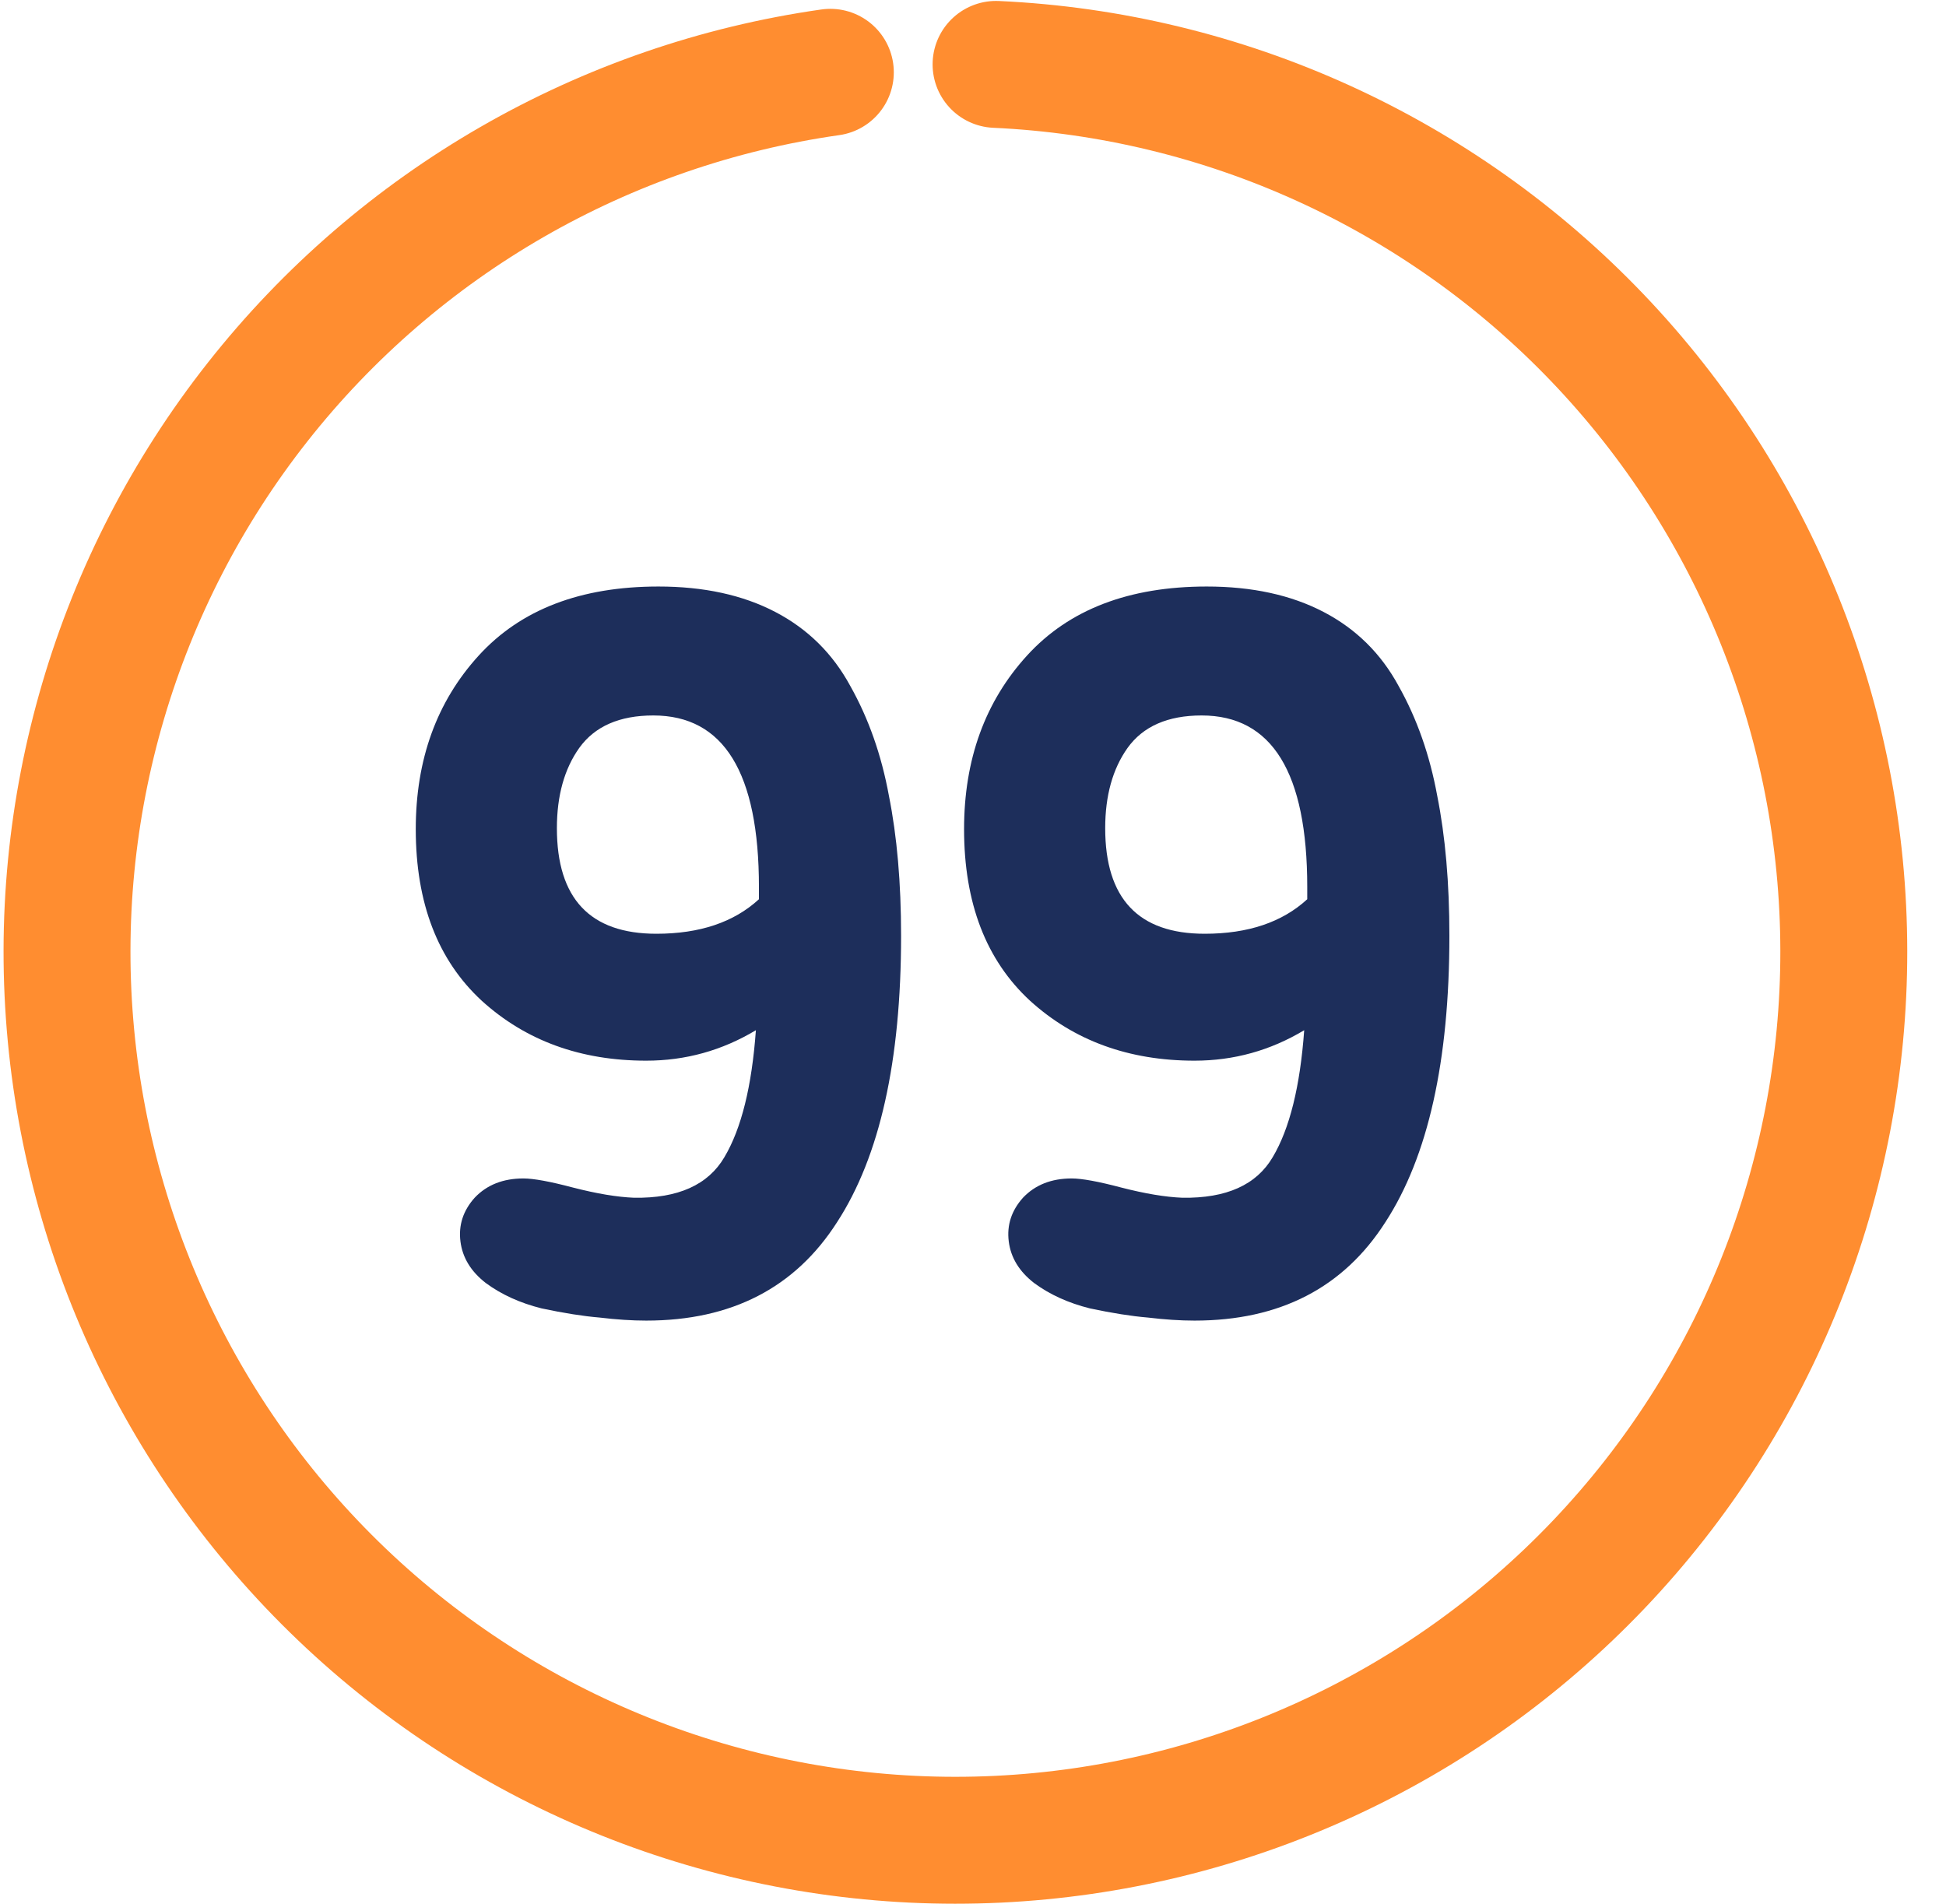
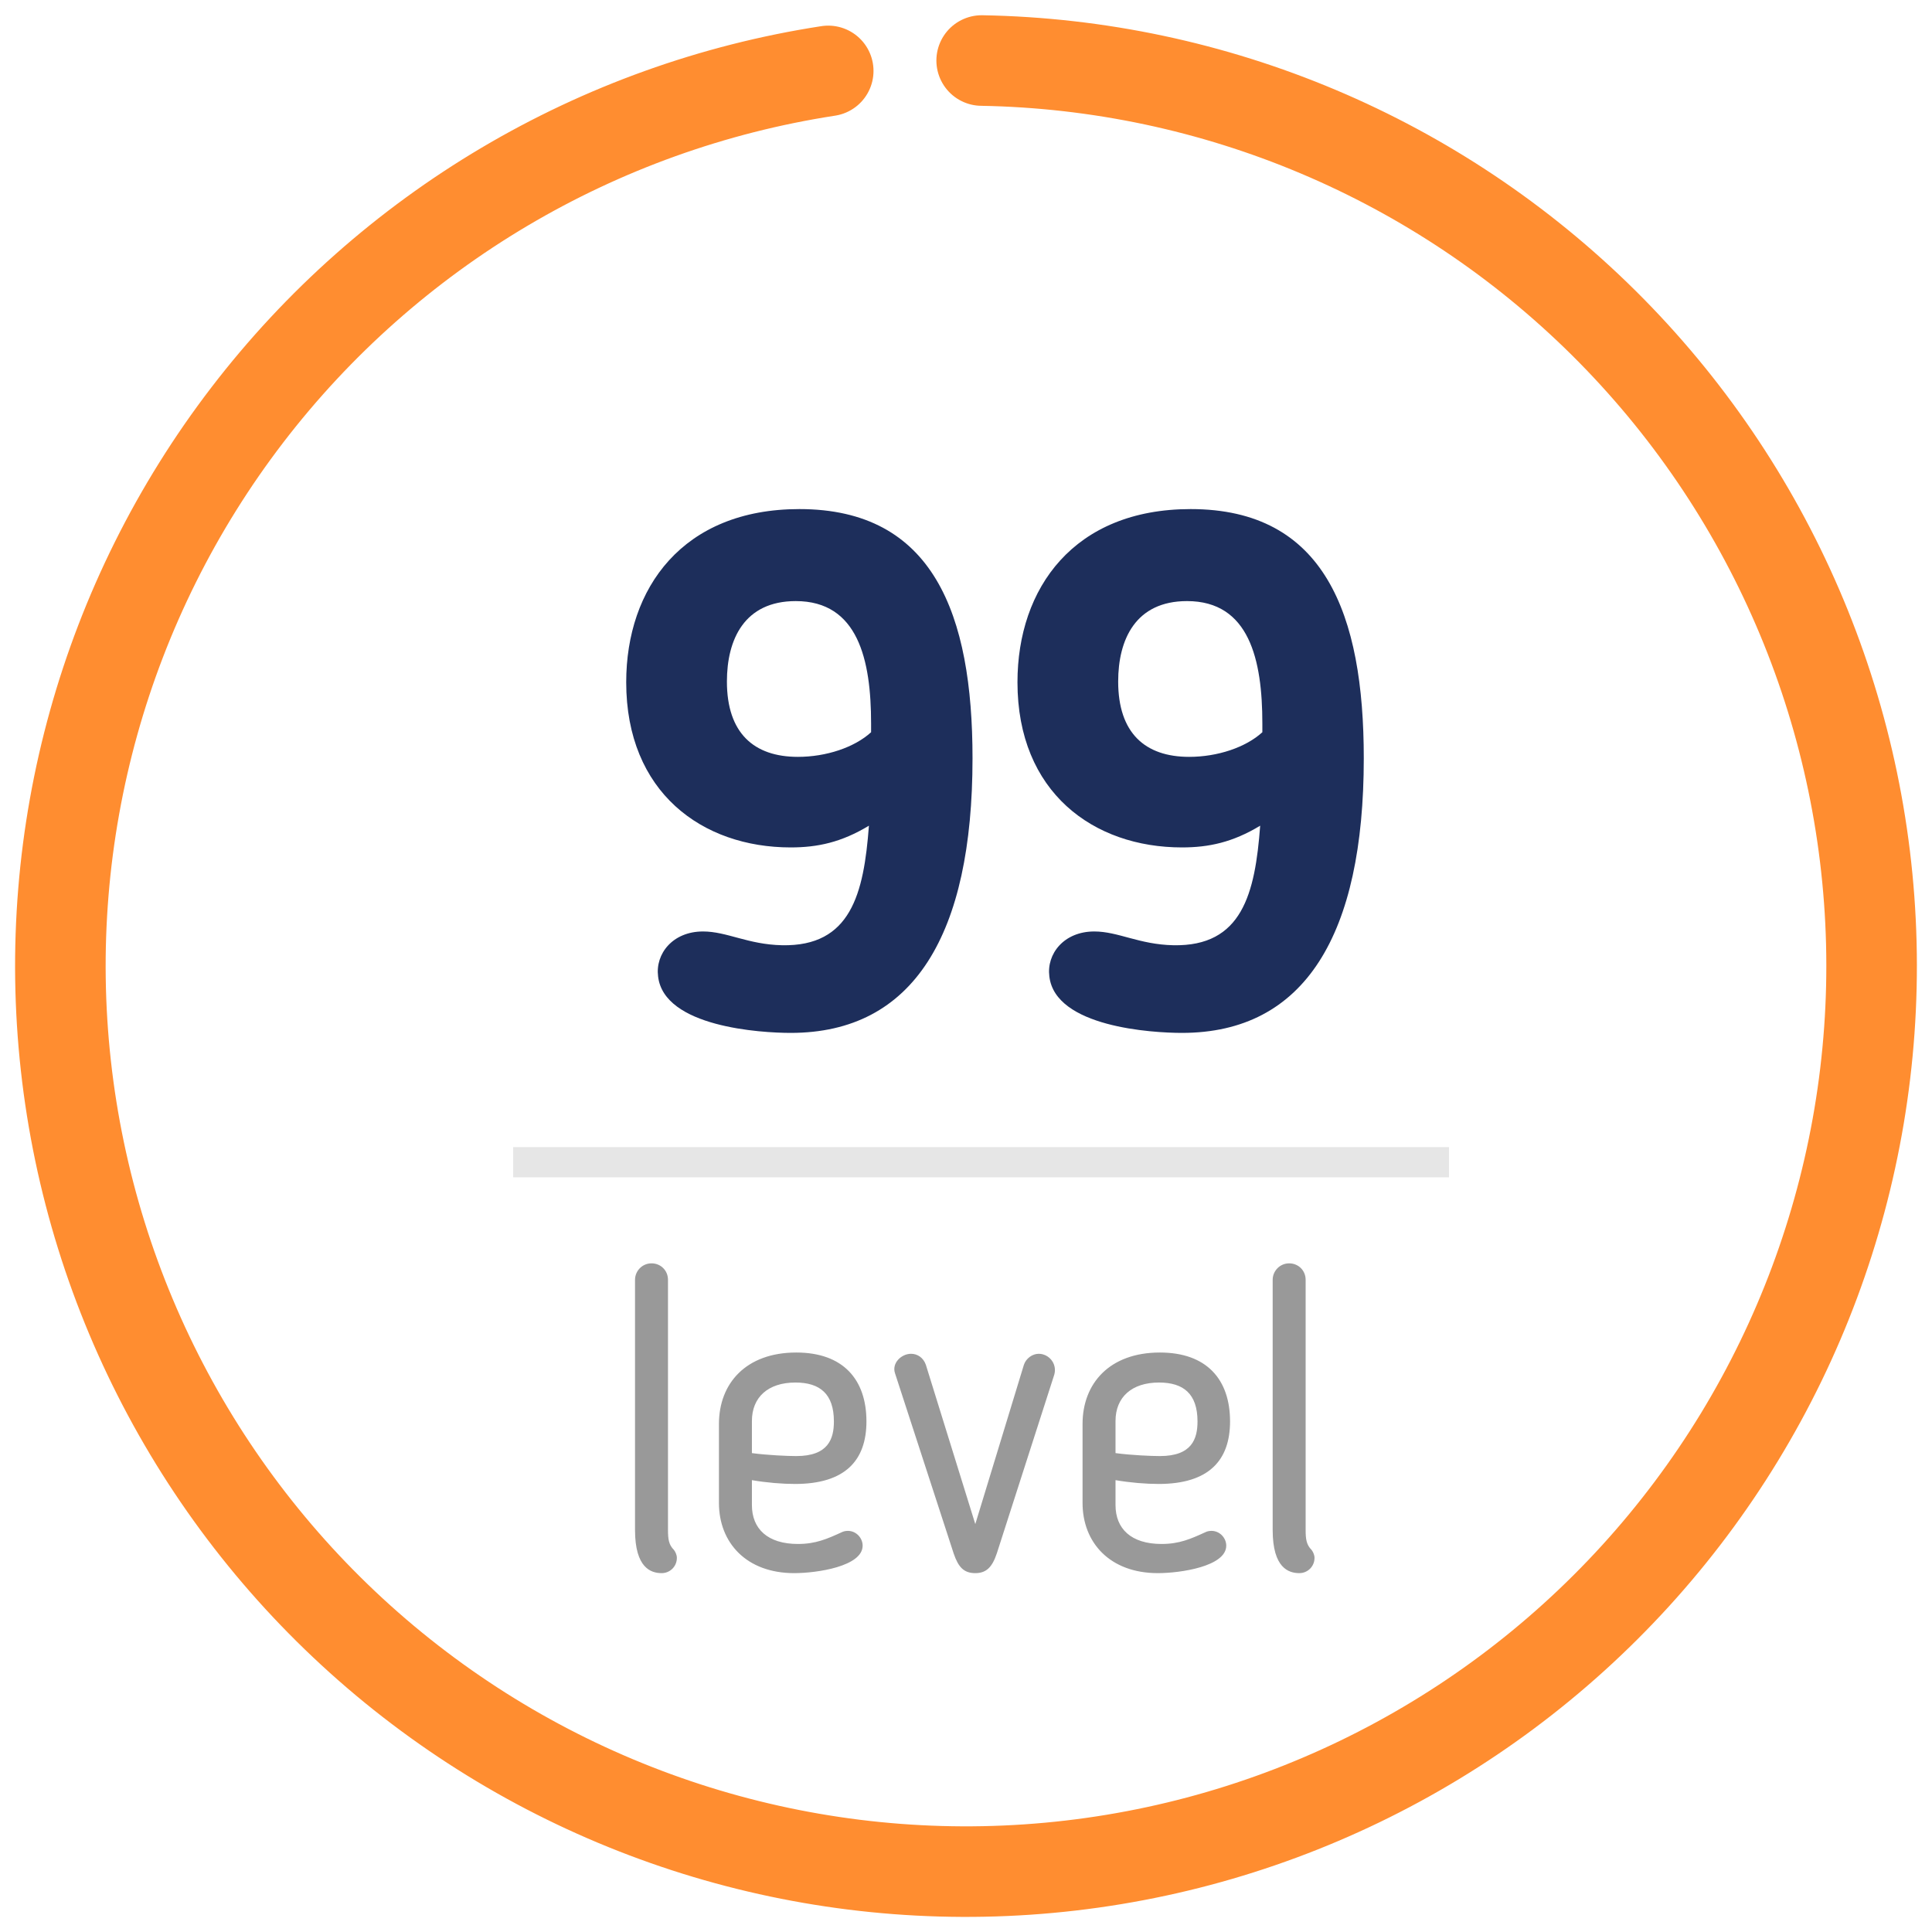
- <svg xmlns="http://www.w3.org/2000/svg" width="46" height="45" viewBox="0 0 46 45" fill="none">
-   <path d="M23.545 1.522C28.939 1.769 34.031 4.085 37.762 7.987C41.494 11.89 43.579 17.08 43.584 22.48C43.589 27.879 41.514 33.074 37.79 36.983C34.066 40.893 28.979 43.218 23.586 43.476C18.192 43.734 12.907 41.904 8.827 38.367C4.748 34.829 2.187 29.857 1.678 24.481C1.168 19.106 2.749 13.74 6.092 9.5C9.435 5.259 14.282 2.469 19.628 1.709" stroke="#FF8D30" stroke-width="3" stroke-linecap="round" />
-   <path d="M14.988 28.312C16.028 28.328 16.74 28.008 17.124 27.352C17.524 26.68 17.772 25.68 17.868 24.352C17.068 24.832 16.204 25.072 15.276 25.072C13.724 25.072 12.428 24.6 11.388 23.656C10.348 22.696 9.828 21.344 9.828 19.6C9.828 17.952 10.324 16.584 11.316 15.496C12.308 14.408 13.724 13.864 15.564 13.864C16.636 13.864 17.556 14.064 18.324 14.464C19.092 14.864 19.684 15.448 20.1 16.216C20.532 16.984 20.836 17.848 21.012 18.808C21.204 19.768 21.3 20.872 21.3 22.12C21.3 25.08 20.796 27.336 19.788 28.888C18.796 30.44 17.292 31.216 15.276 31.216C14.94 31.216 14.572 31.192 14.172 31.144C13.788 31.112 13.332 31.04 12.804 30.928C12.292 30.8 11.852 30.6 11.484 30.328C11.132 30.056 10.932 29.728 10.884 29.344C10.836 28.96 10.948 28.616 11.22 28.312C11.508 28.008 11.892 27.856 12.372 27.856C12.612 27.856 13.004 27.928 13.548 28.072C14.108 28.216 14.588 28.296 14.988 28.312ZM17.94 21.256V20.968C17.94 18.264 17.108 16.912 15.444 16.912C14.644 16.912 14.06 17.168 13.692 17.68C13.34 18.176 13.164 18.808 13.164 19.576C13.164 21.24 13.948 22.072 15.516 22.072C16.54 22.072 17.348 21.8 17.94 21.256ZM27.949 28.312C28.989 28.328 29.701 28.008 30.085 27.352C30.485 26.68 30.733 25.68 30.829 24.352C30.029 24.832 29.165 25.072 28.237 25.072C26.685 25.072 25.389 24.6 24.349 23.656C23.309 22.696 22.789 21.344 22.789 19.6C22.789 17.952 23.285 16.584 24.277 15.496C25.269 14.408 26.685 13.864 28.525 13.864C29.597 13.864 30.517 14.064 31.285 14.464C32.053 14.864 32.645 15.448 33.061 16.216C33.493 16.984 33.797 17.848 33.973 18.808C34.165 19.768 34.261 20.872 34.261 22.12C34.261 25.08 33.757 27.336 32.749 28.888C31.757 30.44 30.253 31.216 28.237 31.216C27.901 31.216 27.533 31.192 27.133 31.144C26.749 31.112 26.293 31.04 25.765 30.928C25.253 30.8 24.813 30.6 24.445 30.328C24.093 30.056 23.893 29.728 23.845 29.344C23.797 28.96 23.909 28.616 24.181 28.312C24.469 28.008 24.853 27.856 25.333 27.856C25.573 27.856 25.965 27.928 26.509 28.072C27.069 28.216 27.549 28.296 27.949 28.312ZM30.901 21.256V20.968C30.901 18.264 30.069 16.912 28.405 16.912C27.605 16.912 27.021 17.168 26.653 17.68C26.301 18.176 26.125 18.808 26.125 19.576C26.125 21.24 26.909 22.072 28.477 22.072C29.501 22.072 30.309 21.8 30.901 21.256Z" fill="#1d2e5b" />
+ <svg xmlns="http://www.w3.org/2000/svg" width="64" height="64" viewBox="0 0 64 64" fill="none">
+   <path d="M27.436 2.349C19.79 3.526 12.895 7.611 8.189 13.751C3.483 19.891 1.331 27.611 2.182 35.3C3.033 42.989 6.821 50.052 12.755 55.014C18.69 59.976 26.312 62.455 34.03 61.931C41.748 61.408 48.965 57.923 54.175 52.205C59.385 46.487 62.185 38.977 61.99 31.244C61.796 23.511 58.621 16.152 53.13 10.703C47.638 5.255 40.254 2.138 32.519 2.005" stroke="#FF8D30" stroke-width="3" stroke-linecap="round" />
+   <path d="M25.904 31.312C24.776 31.288 24.08 30.856 23.288 30.856C22.28 30.856 21.704 31.6 21.8 32.344C21.992 34.024 25.208 34.216 26.192 34.216C30.272 34.216 32.216 30.952 32.216 25.12C32.216 20.344 30.92 16.864 26.48 16.864C22.616 16.864 20.744 19.48 20.744 22.6C20.744 26.248 23.264 28.072 26.192 28.072C27.08 28.072 27.872 27.904 28.784 27.352C28.616 29.608 28.184 31.36 25.904 31.312ZM28.856 24.256C28.304 24.76 27.368 25.072 26.432 25.072C24.968 25.072 24.08 24.28 24.08 22.576C24.08 21.184 24.656 19.912 26.36 19.912C28.424 19.912 28.856 21.856 28.856 23.968V24.256ZM38.865 31.312C37.737 31.288 37.041 30.856 36.249 30.856C35.241 30.856 34.665 31.6 34.761 32.344C34.953 34.024 38.169 34.216 39.153 34.216C43.233 34.216 45.177 30.952 45.177 25.12C45.177 20.344 43.881 16.864 39.441 16.864C35.577 16.864 33.705 19.48 33.705 22.6C33.705 26.248 36.225 28.072 39.153 28.072C40.041 28.072 40.833 27.904 41.745 27.352C41.577 29.608 41.145 31.36 38.865 31.312ZM41.817 24.256C41.265 24.76 40.329 25.072 39.393 25.072C37.929 25.072 37.041 24.28 37.041 22.576C37.041 21.184 37.617 19.912 39.321 19.912C41.385 19.912 41.817 21.856 41.817 23.968V24.256Z" fill="#1D2E5B" />
+   <line opacity="0.1" x1="17" y1="38.5" x2="48" y2="38.5" stroke="black" />
+   <path opacity="0.4" d="M21.036 50.684C21.036 51.944 21.568 52.112 21.918 52.112C22.198 52.112 22.422 51.888 22.422 51.608C22.422 51.496 22.366 51.398 22.324 51.342C22.156 51.174 22.128 50.992 22.128 50.684V42.396C22.128 42.088 21.89 41.85 21.582 41.85C21.274 41.85 21.036 42.102 21.036 42.396V50.684ZM26.434 51.146C25.426 51.146 24.908 50.642 24.908 49.858V49.032C25.398 49.116 25.916 49.158 26.336 49.158C28.002 49.158 28.702 48.374 28.702 47.086C28.702 45.7 27.932 44.804 26.378 44.804C24.712 44.804 23.816 45.826 23.816 47.17V49.788C23.816 51.104 24.726 52.112 26.308 52.112C27.064 52.112 28.576 51.888 28.576 51.202C28.576 50.95 28.366 50.712 28.086 50.712C27.988 50.712 27.918 50.74 27.89 50.754C27.4 50.978 27.022 51.146 26.434 51.146ZM27.624 47.086C27.624 47.66 27.442 48.234 26.378 48.234C26.098 48.234 25.426 48.206 24.908 48.136V47.072C24.908 46.288 25.44 45.798 26.35 45.798C27.162 45.798 27.624 46.176 27.624 47.086ZM34.926 45.532C35.024 45.168 34.744 44.846 34.408 44.846C34.198 44.846 33.988 45 33.918 45.21L32.308 50.488L30.67 45.21C30.586 44.972 30.39 44.846 30.18 44.846C29.858 44.846 29.536 45.154 29.648 45.49L31.594 51.468C31.748 51.916 31.93 52.112 32.308 52.112C32.672 52.112 32.868 51.916 33.022 51.454L34.926 45.532ZM38.479 51.146C37.471 51.146 36.953 50.642 36.953 49.858V49.032C37.443 49.116 37.961 49.158 38.381 49.158C40.047 49.158 40.747 48.374 40.747 47.086C40.747 45.7 39.977 44.804 38.423 44.804C36.757 44.804 35.861 45.826 35.861 47.17V49.788C35.861 51.104 36.771 52.112 38.353 52.112C39.109 52.112 40.621 51.888 40.621 51.202C40.621 50.95 40.411 50.712 40.131 50.712C40.033 50.712 39.963 50.74 39.935 50.754C39.445 50.978 39.067 51.146 38.479 51.146ZM39.669 47.086C39.669 47.66 39.487 48.234 38.423 48.234C38.143 48.234 37.471 48.206 36.953 48.136V47.072C36.953 46.288 37.485 45.798 38.395 45.798C39.207 45.798 39.669 46.176 39.669 47.086ZM42.159 50.684C42.159 51.944 42.691 52.112 43.041 52.112C43.321 52.112 43.545 51.888 43.545 51.608C43.545 51.496 43.489 51.398 43.447 51.342C43.279 51.174 43.251 50.992 43.251 50.684V42.396C43.251 42.088 43.013 41.85 42.705 41.85C42.397 41.85 42.159 42.102 42.159 42.396V50.684Z" fill="black" />
</svg>
